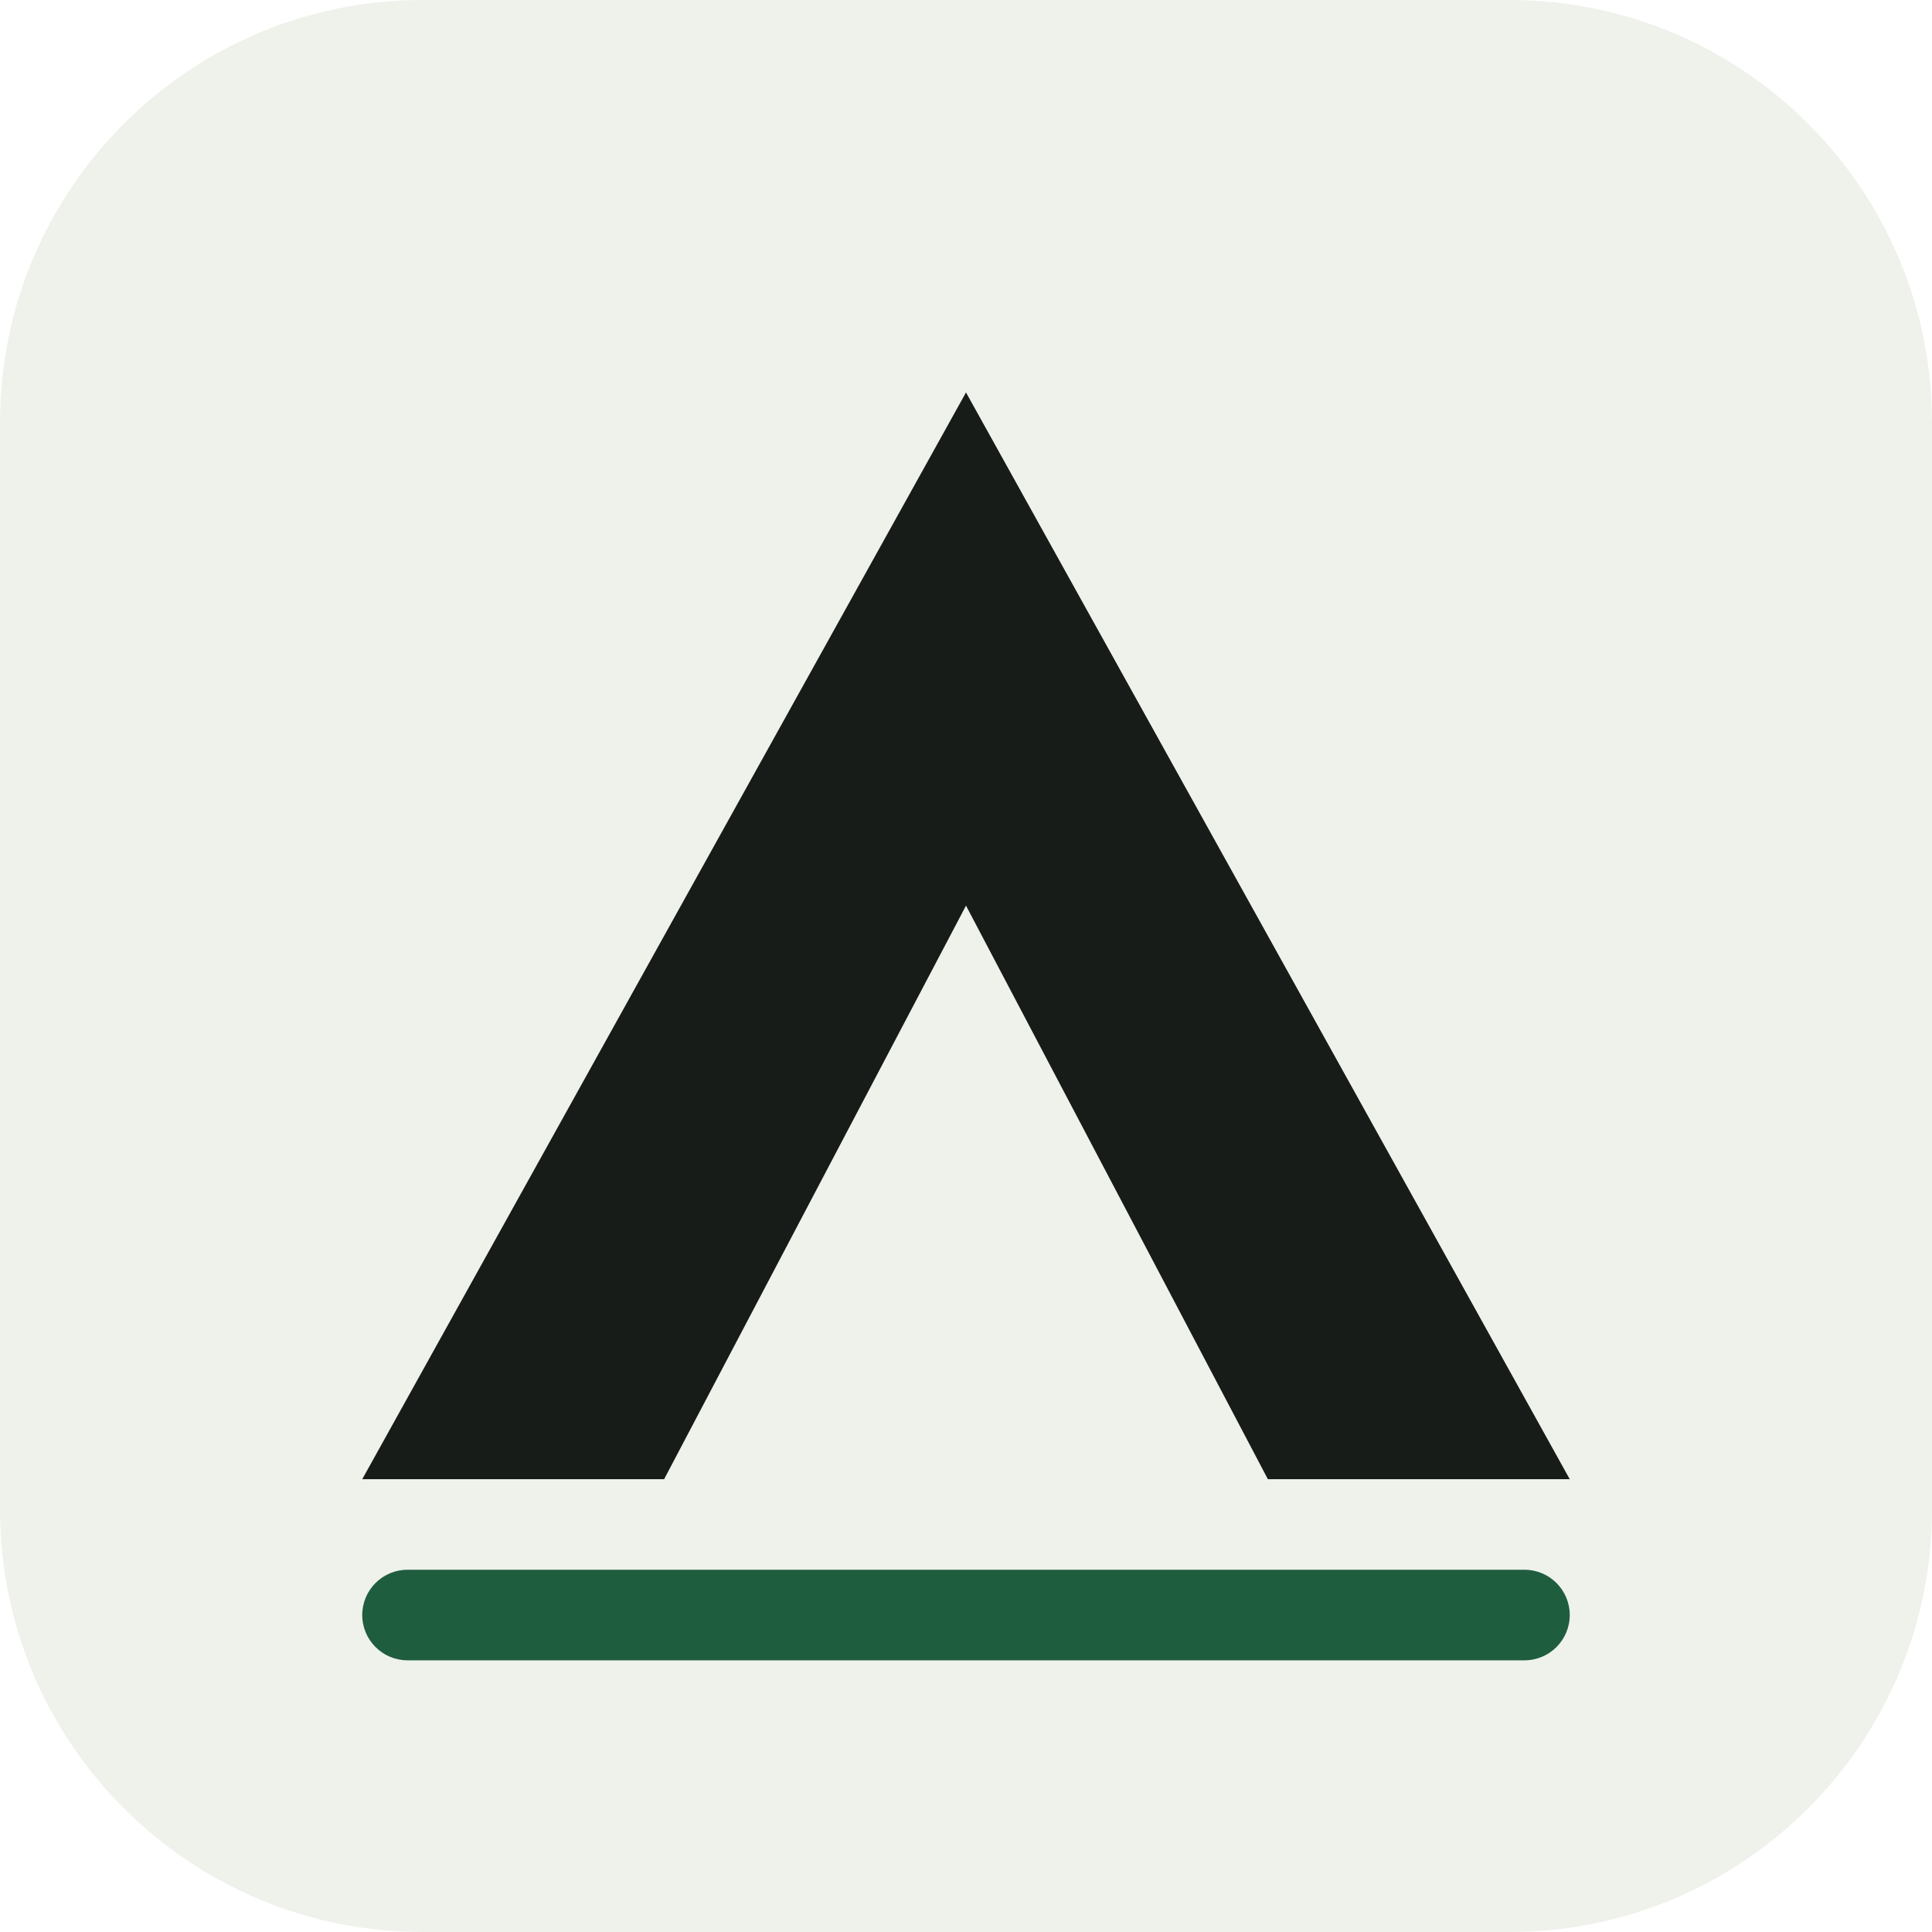
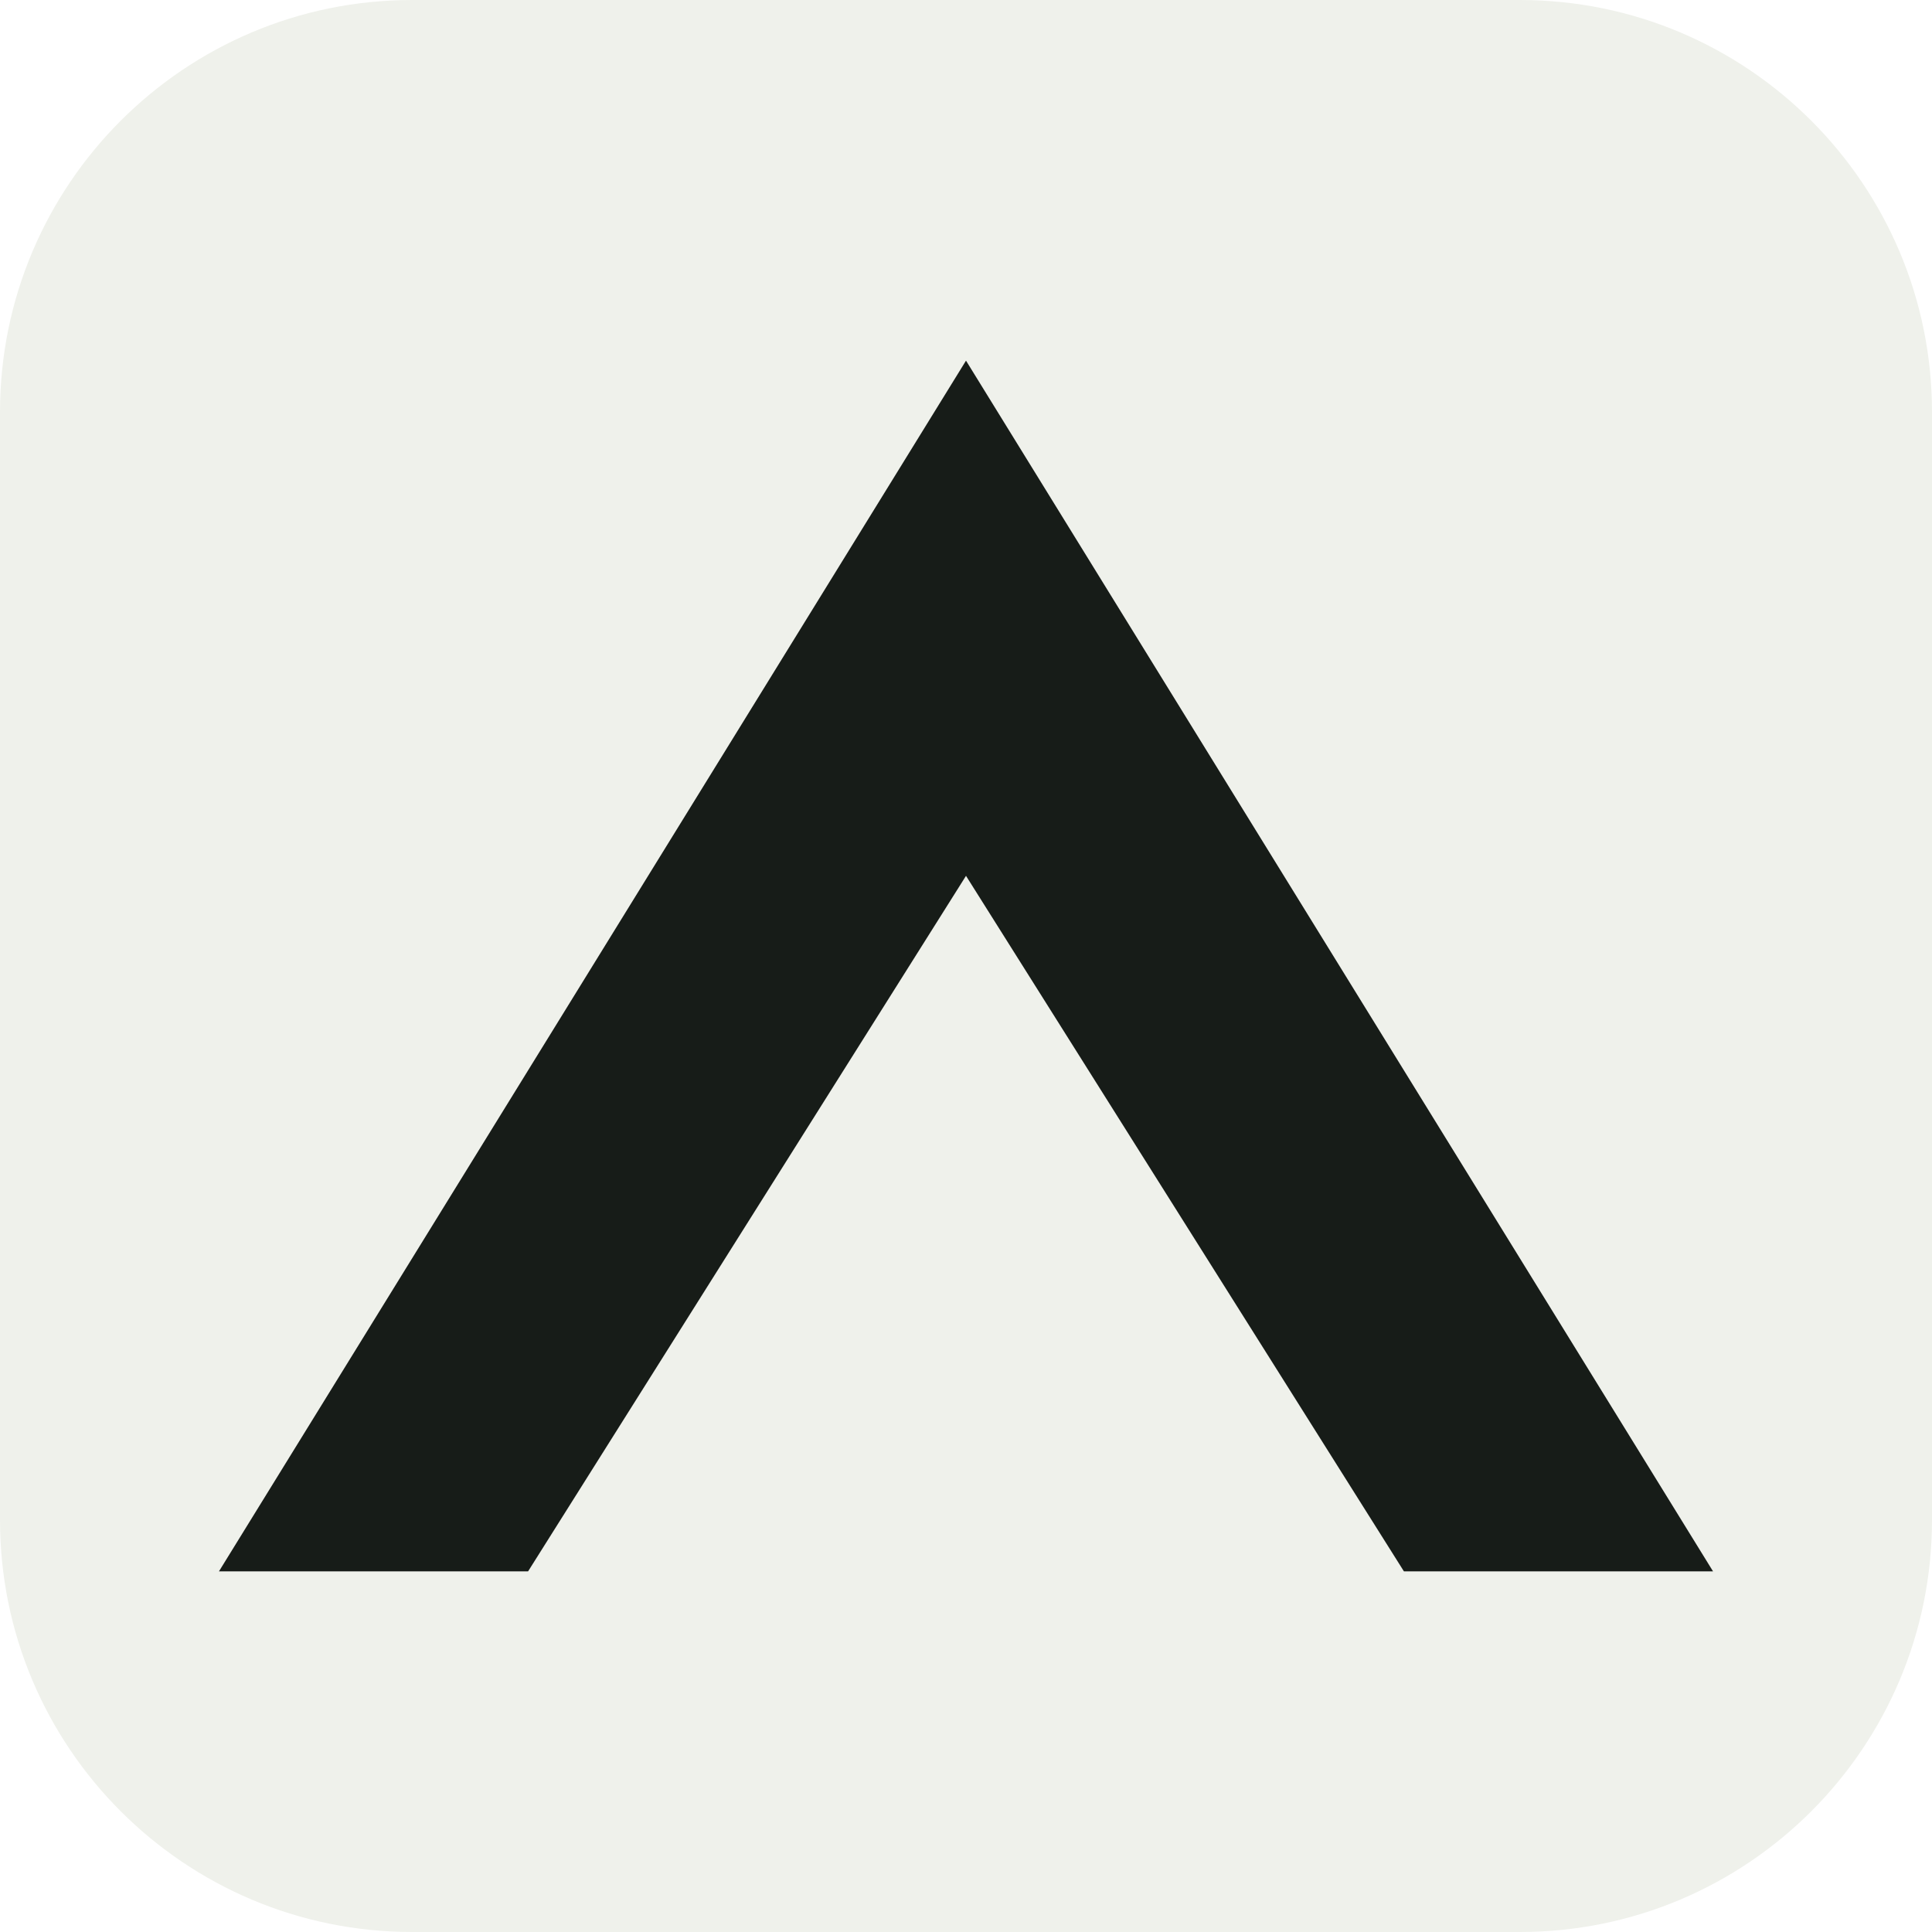
- <svg xmlns="http://www.w3.org/2000/svg" width="64" height="64" viewBox="0 0 64 64">
-   <rect width="64" height="64" rx="14" fill="#EFF1EB" />
-   <path d="M32 13 L52 49 L42 49 L32 30 L22 49 L12 49 Z" fill="#171C18" />
-   <rect x="12" y="52" width="40" height="3" rx="1.5" fill="#1F5D3F" />
+ <svg xmlns="http://www.w3.org/2000/svg" width="150" height="150" viewBox="0 0 150 150">
+   <rect width="150" height="150" rx="32" fill="#EFF1EB" />
+   <path d="M75 28 L133 122 L109 122 L75 68 L41 122 L17 122 Z" fill="#171C18" />
</svg>
